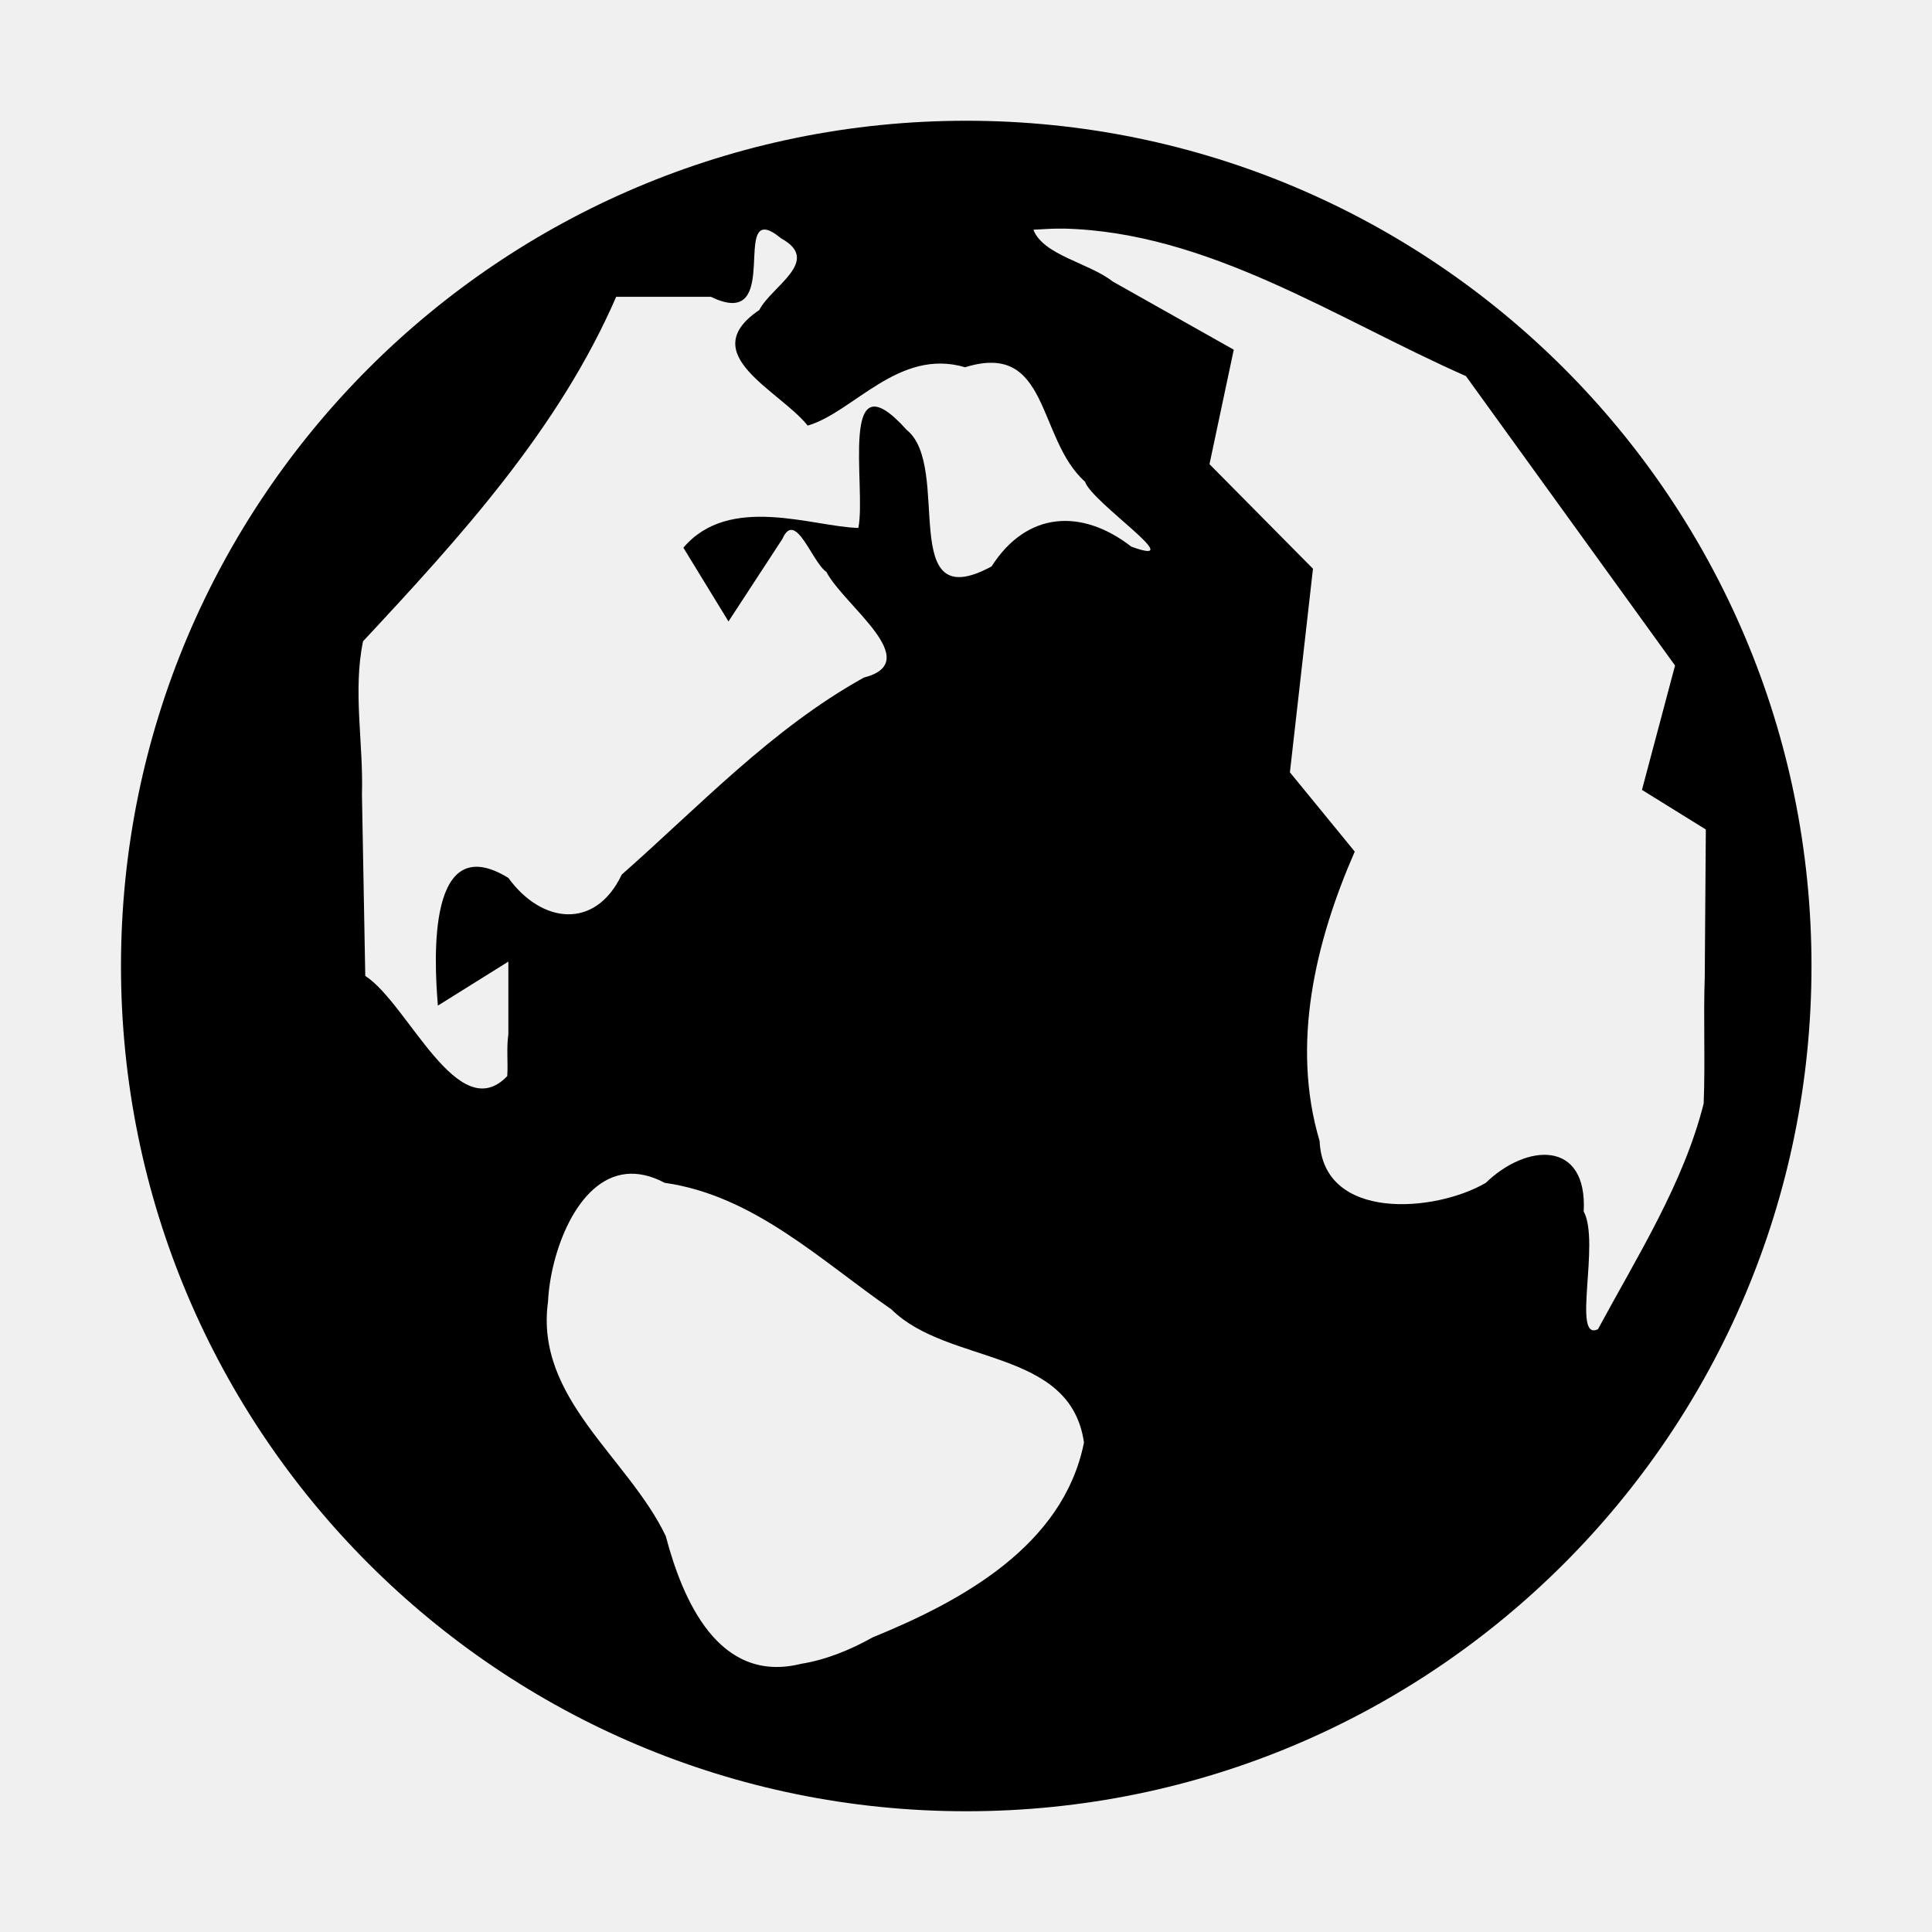
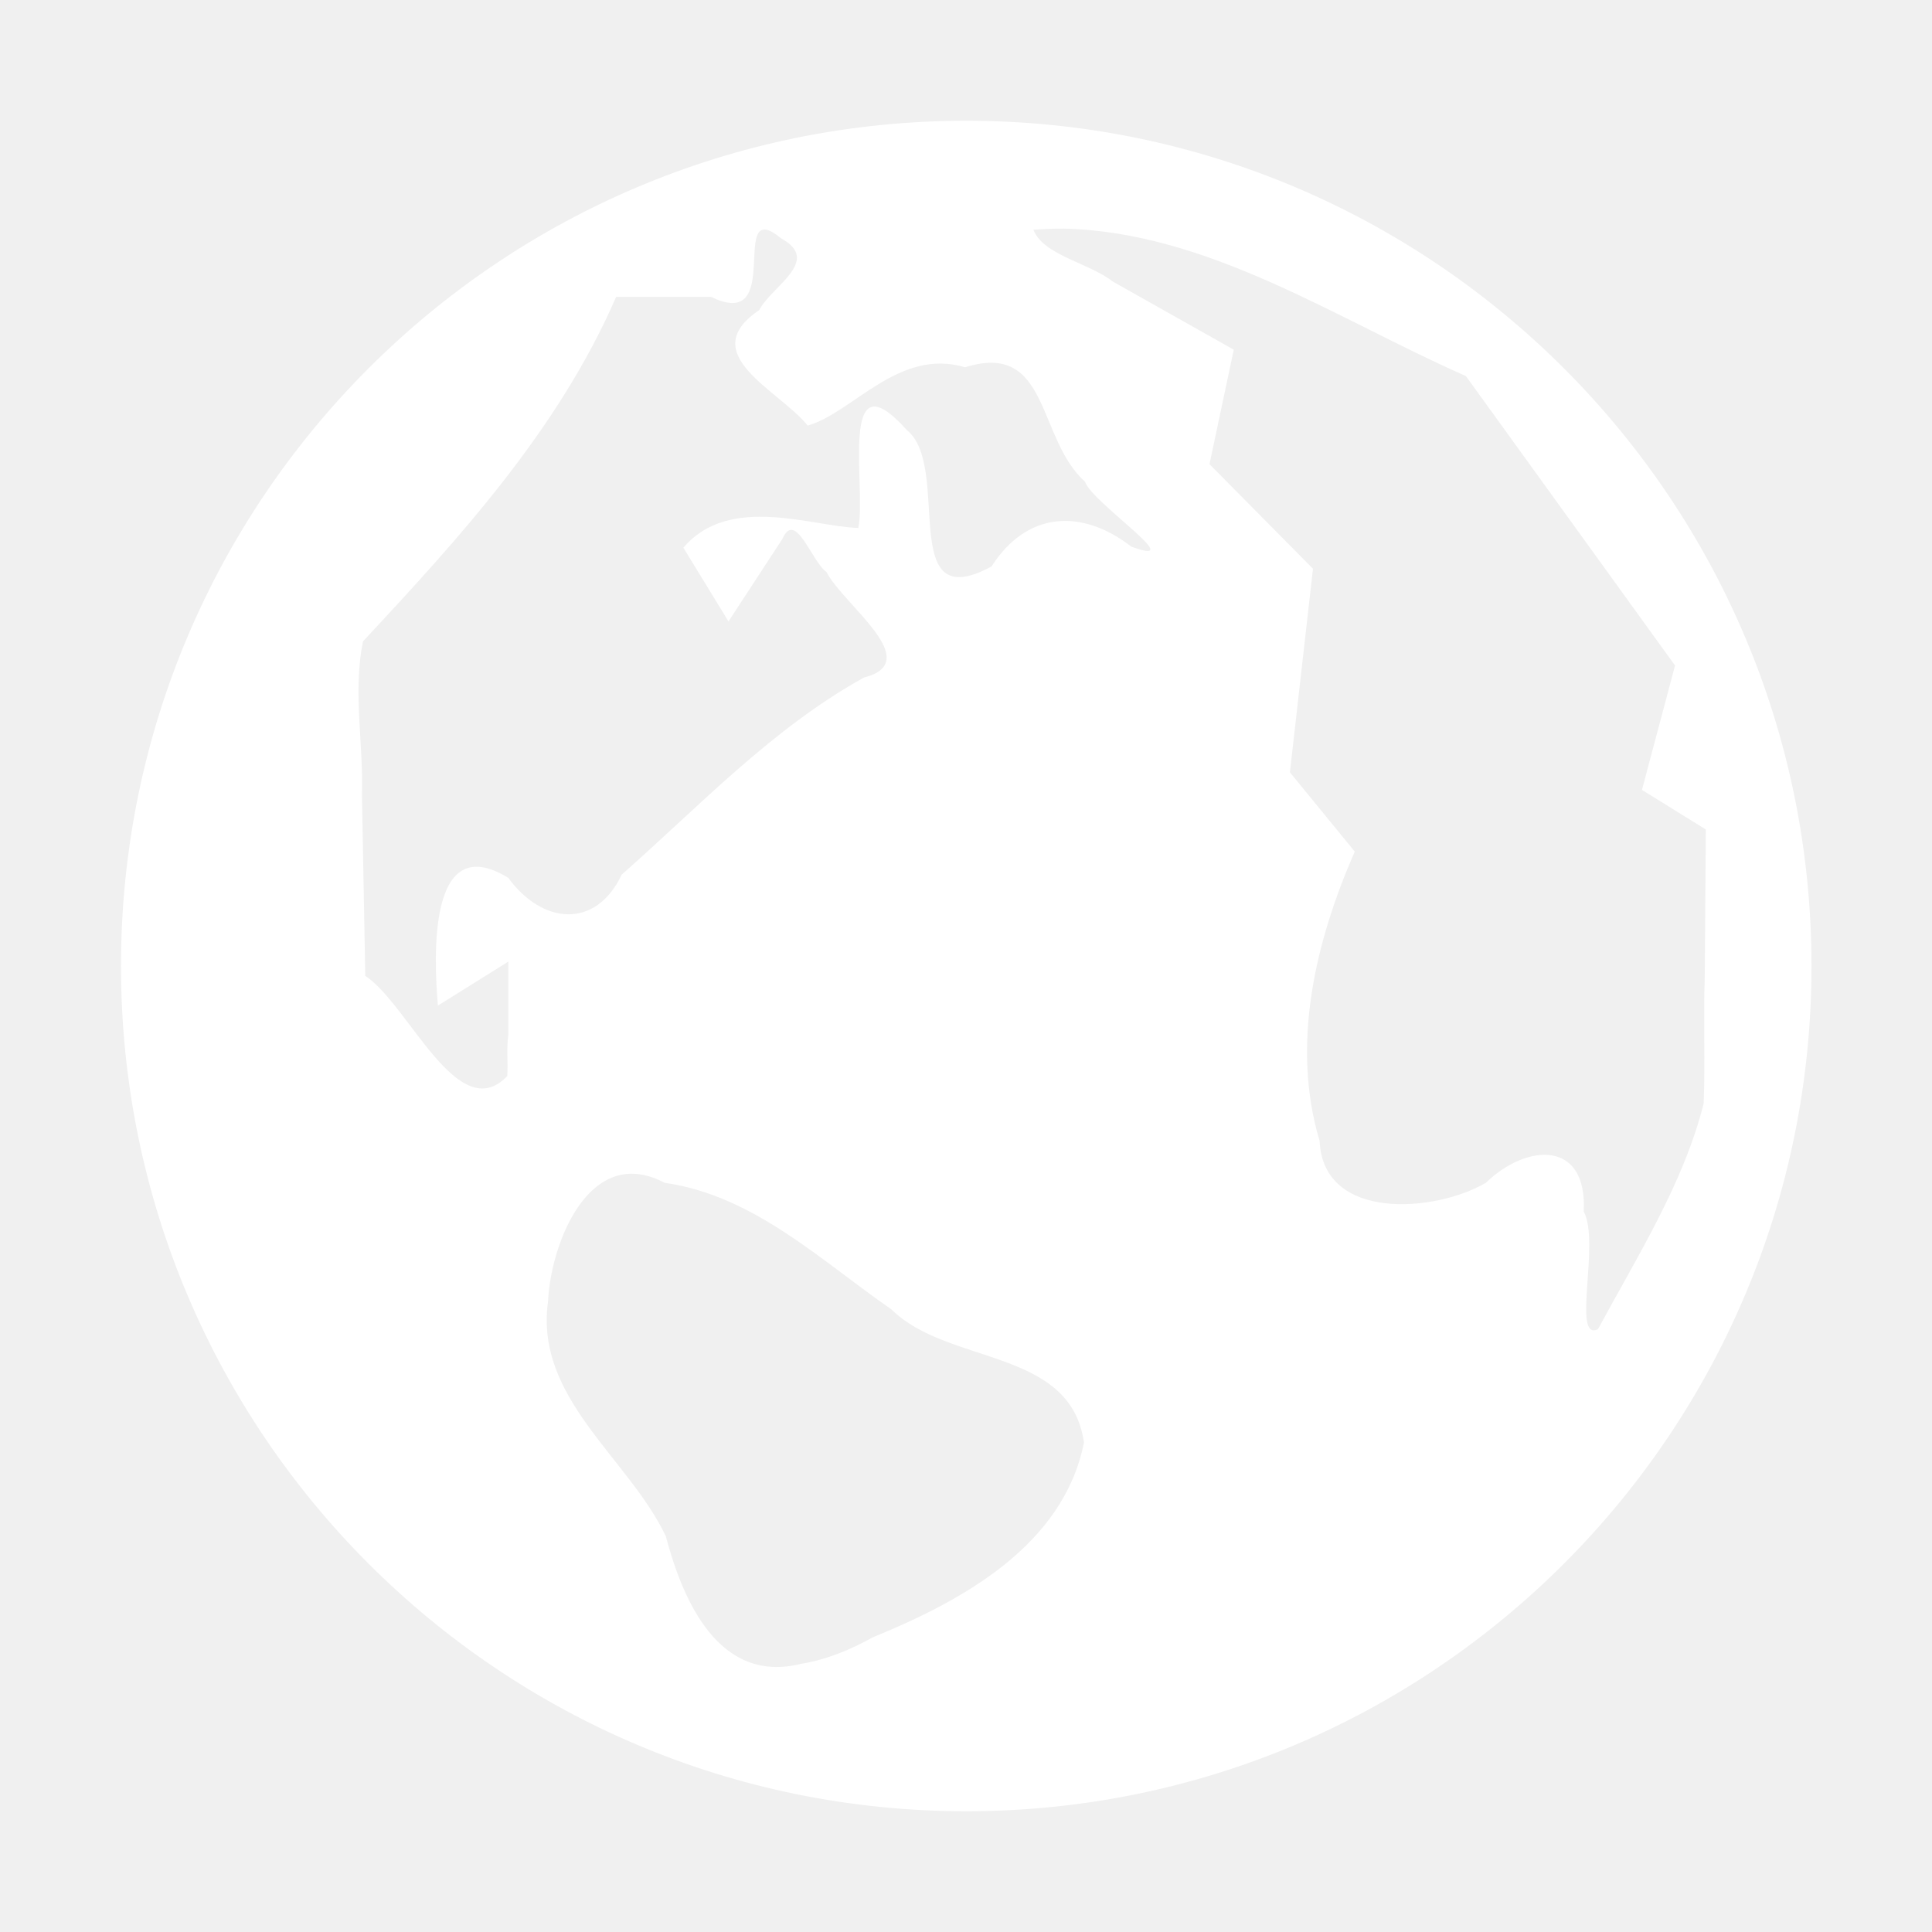
<svg xmlns="http://www.w3.org/2000/svg" height="16" width="16" version="1.1" viewBox="0 0 32 32">
-   <path d="m16.004 2c-7.732 0-14 6.268-14 14s6.268 14 14 14 14-6.268 14-14-6.268-14-14-14zm1.604 1.786c2.402 0.053 4.525 1.496 6.672 2.443l3.464 4.794-0.548 2.06 1.058 0.656-0.018 2.443c-0.024 0.699 0.01 1.398-0.018 2.096-0.333 1.325-1.101 2.533-1.75 3.737-0.44 0.217 0.04-1.437-0.237-1.95 0.064-1.187-0.942-1.132-1.622-0.473-0.842 0.491-2.692 0.639-2.752-0.693-0.478-1.6-0.07-3.305 0.582-4.794l-1.074-1.313 0.382-3.372-1.714-1.732 0.402-1.896-2.006-1.13c-0.395-0.31-1.148-0.433-1.313-0.857 0.163-0.009 0.332-0.022 0.492-0.018zm-4.922 0.018c0.063 0.009 0.14 0.053 0.255 0.146 0.676 0.371-0.165 0.793-0.365 1.185-1.08 0.73 0.332 1.328 0.802 1.914 0.753-0.216 1.507-1.293 2.607-0.966 1.407-0.439 1.183 1.178 1.987 1.896 0.104 0.338 1.76 1.437 0.766 1.075-0.819-0.635-1.73-0.587-2.315 0.328-1.582 0.857-0.646-1.65-1.404-2.26-1.146-1.278-0.666 0.955-0.802 1.622-0.745-0.016-2.136-0.573-2.898 0.328l0.747 1.221 0.893-1.367c0.217-0.495 0.489 0.385 0.729 0.547 0.286 0.552 1.646 1.487 0.62 1.75-1.521 0.844-2.718 2.124-4.01 3.263-0.436 0.92-1.326 0.815-1.878 0.055-1.334-0.821-1.235 1.313-1.167 2.115l1.167-0.729v1.203c-0.033 0.228-0.004 0.464-0.018 0.693-0.817 0.854-1.641-1.199-2.352-1.659l-0.055-3.008c0.026-0.845-0.153-1.71 0.018-2.534 1.608-1.725 3.24-3.512 4.193-5.706h1.568c1.096 0.531 0.471-1.176 0.911-1.112zm-2.315 15.641c0.19-0.02 0.407 0.023 0.638 0.146 1.476 0.211 2.579 1.282 3.755 2.096 0.937 0.929 2.966 0.632 3.19 2.206-0.341 1.708-2.021 2.624-3.5 3.227-0.369 0.206-0.766 0.37-1.185 0.438-1.371 0.342-1.964-1.064-2.242-2.116-0.621-1.3-2.172-2.284-1.95-3.882 0.036-0.794 0.47-2.027 1.294-2.115z" fill="#000" />
+   <path d="m16.004 2c-7.732 0-14 6.268-14 14s6.268 14 14 14 14-6.268 14-14-6.268-14-14-14zm1.604 1.786c2.402 0.053 4.525 1.496 6.672 2.443l3.464 4.794-0.548 2.06 1.058 0.656-0.018 2.443c-0.024 0.699 0.01 1.398-0.018 2.096-0.333 1.325-1.101 2.533-1.75 3.737-0.44 0.217 0.04-1.437-0.237-1.95 0.064-1.187-0.942-1.132-1.622-0.473-0.842 0.491-2.692 0.639-2.752-0.693-0.478-1.6-0.07-3.305 0.582-4.794l-1.074-1.313 0.382-3.372-1.714-1.732 0.402-1.896-2.006-1.13c-0.395-0.31-1.148-0.433-1.313-0.857 0.163-0.009 0.332-0.022 0.492-0.018zm-4.922 0.018c0.063 0.009 0.14 0.053 0.255 0.146 0.676 0.371-0.165 0.793-0.365 1.185-1.08 0.73 0.332 1.328 0.802 1.914 0.753-0.216 1.507-1.293 2.607-0.966 1.407-0.439 1.183 1.178 1.987 1.896 0.104 0.338 1.76 1.437 0.766 1.075-0.819-0.635-1.73-0.587-2.315 0.328-1.582 0.857-0.646-1.65-1.404-2.26-1.146-1.278-0.666 0.955-0.802 1.622-0.745-0.016-2.136-0.573-2.898 0.328l0.747 1.221 0.893-1.367c0.217-0.495 0.489 0.385 0.729 0.547 0.286 0.552 1.646 1.487 0.62 1.75-1.521 0.844-2.718 2.124-4.01 3.263-0.436 0.92-1.326 0.815-1.878 0.055-1.334-0.821-1.235 1.313-1.167 2.115l1.167-0.729v1.203c-0.033 0.228-0.004 0.464-0.018 0.693-0.817 0.854-1.641-1.199-2.352-1.659l-0.055-3.008c0.026-0.845-0.153-1.71 0.018-2.534 1.608-1.725 3.24-3.512 4.193-5.706h1.568c1.096 0.531 0.471-1.176 0.911-1.112zm-2.315 15.641c0.19-0.02 0.407 0.023 0.638 0.146 1.476 0.211 2.579 1.282 3.755 2.096 0.937 0.929 2.966 0.632 3.19 2.206-0.341 1.708-2.021 2.624-3.5 3.227-0.369 0.206-0.766 0.37-1.185 0.438-1.371 0.342-1.964-1.064-2.242-2.116-0.621-1.3-2.172-2.284-1.95-3.882 0.036-0.794 0.47-2.027 1.294-2.115z" fill="#fff" />
</svg>
